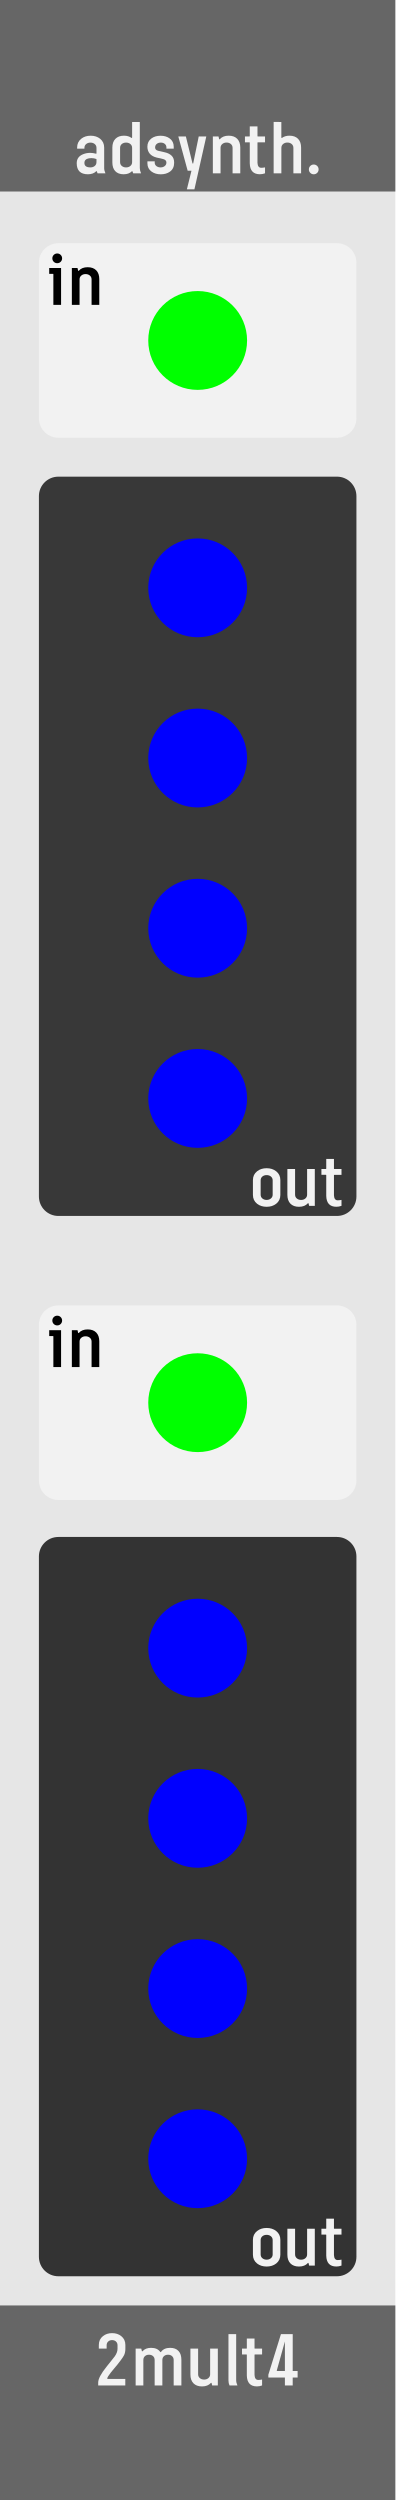
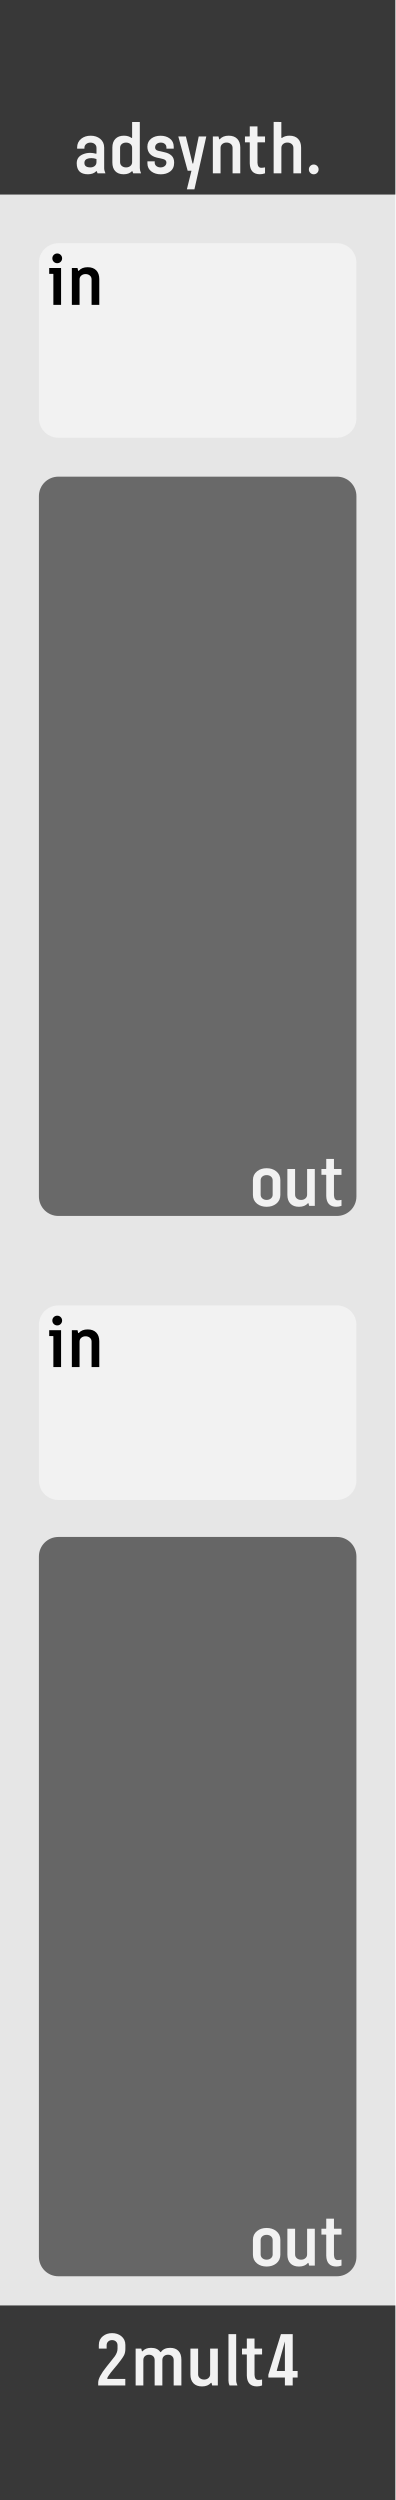
<svg xmlns="http://www.w3.org/2000/svg" width="20.32mm" height="128.5mm" viewBox="0 0 20.32 128.5" version="1.1" id="svg8">
  <defs id="defs2">
    </defs>
  <g id="layer1" transform="translate(0,-168.5)" style="display:inline">
    <rect style="opacity:1;fill:#e6e6e6;stroke-width:0.265" id="rect39" width="20.32" height="128.5" x="-5.5511152e-018" y="168.5" />
    <text xml:space="preserve" style="font-style:normal;font-weight:normal;font-size:4.939px;line-height:1.25;font-family:sans-serif;letter-spacing:0px;word-spacing:0px;fill:#000000;fill-opacity:1;stroke:none;stroke-width:0.265" x="6.147" y="177.263" id="text3713">
      <tspan id="tspan3711" x="6.147" y="181.769" style="stroke-width:0.265" />
    </text>
    <g aria-label="a" style="font-style:normal;font-variant:normal;font-weight:normal;font-stretch:normal;font-size:14.111px;line-height:1.25;font-family:'Opus Special Extra Std';-inkscape-font-specification:'Opus Special Extra Std';letter-spacing:0px;word-spacing:0px;fill:#ffcc00;fill-opacity:1;stroke:none;stroke-width:0.265" id="text3719" />
-     <rect style="opacity:1;fill:#666666;stroke:none;stroke-width:0.265;stroke-miterlimit:4;stroke-dasharray:none;stroke-dashoffset:0;stroke-opacity:1" id="rect3797" width="20.32" height="10" x="2.744981e-016" y="168.344" />
-     <rect style="display:inline;opacity:1;fill:#666666;stroke-width:0.265" id="rect3797-4" width="20.32" height="10" x="0" y="287" />
+     <rect style="opacity:1;fill:#383838;fill-opacity:1;stroke:none;stroke-width:0.265;stroke-miterlimit:4;stroke-dasharray:none;stroke-dashoffset:0;stroke-opacity:1" id="rect3797" width="20.32" height="10" x="2.744981e-016" y="168.5" />
+     <rect style="display:inline;opacity:1;fill:#383838;stroke-width:0.265;fill-opacity:1" id="rect3797-4" width="20.32" height="10" x="0" y="287" />
    <text xml:space="preserve" style="font-style:normal;font-variant:normal;font-weight:normal;font-stretch:normal;font-size:4.939px;line-height:1.25;font-family:'ornaments labels and frames';-inkscape-font-specification:'ornaments labels and frames, Normal';font-variant-ligatures:normal;font-variant-caps:normal;font-variant-numeric:normal;text-align:center;letter-spacing:0px;word-spacing:0px;writing-mode:lr-tb;text-anchor:middle;display:inline;fill:#000000;fill-opacity:1;stroke:none;stroke-width:0.265" x="30.068" y="196.506" id="text3786">
      <tspan id="tspan3784" x="30.068" y="200.964" style="stroke-width:0.265" />
    </text>
-     <rect style="display:inline;opacity:1;fill:#333333;fill-opacity:1;stroke:none;stroke-width:0.265;stroke-miterlimit:4;stroke-dasharray:none;stroke-dashoffset:0;stroke-opacity:0.948" id="rect5407-5" width="16.32" height="38" x="2" y="247.5" rx="1" ry="1" />
+     <rect style="display:inline;opacity:1;fill:#666666;fill-opacity:1;stroke:none;stroke-width:0.265;stroke-miterlimit:4;stroke-dasharray:none;stroke-dashoffset:0;stroke-opacity:0.948" id="rect5407-5" width="16.32" height="38" x="2" y="247.5" rx="1" ry="1" />
    <g transform="matrix(1.813333,0,0,1,-66.62862,77.64139)" aria-label="out" style="font-style:normal;font-variant:normal;font-weight:normal;font-stretch:normal;font-size:3.528px;line-height:1.25;font-family:Steagisler;-inkscape-font-specification:Steagisler;font-variant-ligatures:normal;font-variant-caps:normal;font-variant-numeric:normal;font-feature-settings:normal;text-align:center;letter-spacing:0px;word-spacing:0px;writing-mode:lr-tb;text-anchor:middle;display:inline;fill:#f9f9f9;fill-opacity:1;stroke:none;stroke-width:0.196" id="text4639" />
    <g aria-label="adsynth." style="font-style:normal;font-variant:normal;font-weight:normal;font-stretch:normal;font-size:3.528px;line-height:1.25;font-family:Steagisler;-inkscape-font-specification:Steagisler;font-variant-ligatures:normal;font-variant-caps:normal;font-variant-numeric:normal;font-feature-settings:normal;text-align:start;letter-spacing:0px;word-spacing:0px;writing-mode:lr-tb;text-anchor:start;fill:#f2f2f2;fill-opacity:1;stroke:none;stroke-width:0.265" id="text5305" transform="translate(0.9433238,-6.763589)">
      <path d="M 4.476,184.173 H 4.07 q -0.021,-0.046 -0.034,-0.097 -0.003,-0.012 -0.016,-0.015 -0.003,-0.002 -0.005,-0.002 -0.007,0 -0.014,0.007 -0.15,0.155 -0.422,0.155 Q 3,184.221 3,183.653 q 0,-0.341 0.348,-0.47 0.165,-0.062 0.341,-0.062 0.146,0 0.301,0.043 0.003,0.002 0.005,0.002 0.007,0 0.012,-0.005 0.009,-0.005 0.009,-0.015 v -0.281 q 0,-0.126 -0.095,-0.202 -0.088,-0.069 -0.215,-0.069 -0.127,0 -0.215,0.069 -0.095,0.076 -0.095,0.202 v 0.041 H 3.021 v -0.057 q 0,-0.284 0.21,-0.453 0.195,-0.157 0.486,-0.157 0.291,0 0.486,0.157 0.208,0.169 0.208,0.453 v 1.054 q 0,0.124 0.065,0.27 z m -0.46,-0.72 q 0,-0.014 -0.014,-0.019 -0.121,-0.043 -0.245,-0.043 -0.062,0 -0.126,0.01 -0.236,0.04 -0.236,0.238 0,0.229 0.31,0.229 0.127,0 0.215,-0.069 0.095,-0.076 0.095,-0.2 z" style="text-align:start;text-anchor:start;fill:#f2f2f2;fill-opacity:1;stroke-width:0.265" id="path5311" />
      <path d="M 6.307,184.173 H 5.902 q -0.022,-0.045 -0.034,-0.095 -0.003,-0.01 -0.016,-0.014 -0.003,-0.002 -0.005,-0.002 -0.007,0 -0.014,0.007 -0.152,0.152 -0.422,0.152 -0.282,0 -0.434,-0.164 -0.145,-0.158 -0.145,-0.446 v -0.763 q 0,-0.286 0.155,-0.446 0.157,-0.164 0.441,-0.164 0.234,0 0.386,0.114 0.005,0.005 0.012,0.005 0.003,0 0.009,-0.003 0.012,-0.005 0.012,-0.017 v -0.804 h 0.396 v 2.37 q 0,0.124 0.064,0.27 z m -0.46,-1.309 q 0,-0.126 -0.095,-0.202 -0.086,-0.069 -0.215,-0.069 -0.127,0 -0.215,0.069 -0.093,0.076 -0.093,0.202 v 0.734 q 0,0.124 0.093,0.2 0.088,0.071 0.215,0.071 0.129,0 0.215,-0.071 0.095,-0.076 0.095,-0.2 z" style="text-align:start;text-anchor:start;fill:#f2f2f2;fill-opacity:1;stroke-width:0.265" id="path5313" />
      <path d="m 7.008,183.615 q 0,0.121 0.093,0.189 0.084,0.064 0.208,0.064 0.124,0 0.208,-0.064 0.093,-0.069 0.093,-0.189 0,-0.126 -0.155,-0.172 -0.141,-0.041 -0.334,-0.077 -0.243,-0.059 -0.367,-0.203 -0.122,-0.146 -0.122,-0.36 0,-0.27 0.208,-0.424 0.188,-0.138 0.469,-0.138 0.281,0 0.469,0.138 0.208,0.153 0.208,0.424 v 0.102 H 7.611 v -0.06 q 0,-0.119 -0.088,-0.188 -0.079,-0.064 -0.203,-0.064 -0.122,0 -0.203,0.064 -0.088,0.069 -0.088,0.188 0,0.127 0.155,0.169 0.196,0.052 0.334,0.076 0.226,0.048 0.357,0.174 0.133,0.124 0.133,0.363 0,0.303 -0.215,0.458 -0.191,0.138 -0.472,0.138 -0.281,0 -0.472,-0.138 -0.215,-0.155 -0.215,-0.424 v -0.105 h 0.376 z" style="text-align:start;text-anchor:start;fill:#f2f2f2;fill-opacity:1;stroke-width:0.265" id="path5315" />
      <path d="M 8.898,184.041 H 8.703 l -0.481,-1.762 h 0.389 l 0.338,1.375 q 0.003,0.017 0.019,0.017 0.017,0 0.021,-0.017 l 0.282,-1.375 h 0.389 l -0.61,2.716 H 8.662 Z" style="text-align:start;text-anchor:start;fill:#f2f2f2;fill-opacity:1;stroke-width:0.265" id="path5317" />
      <path d="m 10.319,182.411 q 0.003,0.015 0.022,0.015 0.009,0 0.015,-0.009 0.157,-0.179 0.455,-0.179 0.284,0 0.441,0.162 0.155,0.162 0.155,0.448 v 1.325 h -0.396 v -1.309 q 0,-0.126 -0.093,-0.202 -0.088,-0.071 -0.215,-0.071 -0.129,0 -0.215,0.071 -0.095,0.076 -0.095,0.202 v 1.309 H 9.997 v -1.895 h 0.291 z" style="text-align:start;text-anchor:start;fill:#f2f2f2;fill-opacity:1;stroke-width:0.265" id="path5319" />
      <path d="m 11.647,182.278 h 0.227 q 0.021,0 0.021,-0.021 v -0.496 h 0.396 v 0.496 q 0,0.021 0.021,0.021 h 0.367 v 0.301 h -0.367 q -0.021,0 -0.021,0.021 v 1.03 q 0.012,0.258 0.193,0.258 0.086,0 0.195,-0.021 v 0.305 q -0.133,0.048 -0.267,0.048 -0.503,-0.002 -0.517,-0.558 v -1.063 q 0,-0.021 -0.021,-0.021 h -0.227 z" style="text-align:start;text-anchor:start;fill:#f2f2f2;fill-opacity:1;stroke-width:0.265" id="path5321" />
      <path d="m 13.518,181.533 v 0.804 q 0,0.012 0.012,0.017 0.005,0.003 0.009,0.003 0.007,0 0.012,-0.005 0.152,-0.114 0.386,-0.114 0.284,0 0.441,0.162 0.155,0.162 0.155,0.448 v 1.325 h -0.396 v -1.309 q 0,-0.126 -0.093,-0.202 -0.088,-0.071 -0.215,-0.071 -0.129,0 -0.215,0.071 -0.095,0.076 -0.095,0.202 v 1.309 H 13.122 v -2.641 z" style="text-align:start;text-anchor:start;fill:#f2f2f2;fill-opacity:1;stroke-width:0.265" id="path5323" />
      <path d="m 15.182,183.72 q 0.105,0 0.179,0.074 0.072,0.074 0.072,0.177 0,0.103 -0.072,0.177 -0.074,0.074 -0.179,0.074 -0.103,0 -0.177,-0.074 -0.072,-0.074 -0.072,-0.177 0,-0.103 0.072,-0.177 0.074,-0.074 0.177,-0.074 z" style="text-align:start;text-anchor:start;fill:#f2f2f2;fill-opacity:1;stroke-width:0.265" id="path5325" />
    </g>
    <rect style="display:inline;opacity:0.98;fill:#f2f2f2;fill-opacity:1;stroke:none;stroke-width:0.265;stroke-miterlimit:4;stroke-dasharray:none;stroke-dashoffset:0;stroke-opacity:0.948" id="rect5407" width="16.32" height="10" x="2" y="181" rx="1" ry="1" />
    <g transform="translate(-4.15283,-22.83016)" aria-label="in" style="font-style:normal;font-variant:normal;font-weight:normal;font-stretch:normal;font-size:3.528px;line-height:1.25;font-family:Steagisler;-inkscape-font-specification:Steagisler;font-variant-ligatures:normal;font-variant-caps:normal;font-variant-numeric:normal;font-feature-settings:normal;text-align:center;letter-spacing:0px;word-spacing:0px;writing-mode:lr-tb;text-anchor:middle;display:inline;fill:#000000;fill-opacity:1;stroke:none;stroke-width:0.265" id="text4627">
      <path d="m 7.094,204.359 q 0.105,0 0.177,0.072 0.074,0.074 0.074,0.177 0,0.105 -0.074,0.179 -0.072,0.072 -0.177,0.072 -0.103,0 -0.177,-0.072 -0.074,-0.074 -0.074,-0.179 0,-0.103 0.074,-0.177 0.074,-0.072 0.177,-0.072 z M 7.292,207 H 6.896 v -1.573 q 0,-0.021 -0.021,-0.021 H 6.682 v -0.301 h 0.61 z" style="stroke-width:0.265" id="path4755" />
      <path d="m 8.167,205.238 q 0.003,0.015 0.022,0.015 0.009,0 0.016,-0.009 0.157,-0.179 0.455,-0.179 0.284,0 0.441,0.162 0.155,0.162 0.155,0.448 V 207 h -0.396 v -1.309 q 0,-0.126 -0.093,-0.202 -0.088,-0.071 -0.215,-0.071 -0.129,0 -0.215,0.071 -0.095,0.076 -0.095,0.202 V 207 h -0.396 v -1.895 h 0.291 z" style="stroke-width:0.265" id="path4757" />
    </g>
    <g aria-label="out" style="font-style:normal;font-variant:normal;font-weight:normal;font-stretch:normal;font-size:3.528px;line-height:1.25;font-family:Steagisler;-inkscape-font-specification:Steagisler;font-variant-ligatures:normal;font-variant-caps:normal;font-variant-numeric:normal;font-feature-settings:normal;text-align:center;letter-spacing:0px;word-spacing:0px;writing-mode:lr-tb;text-anchor:middle;fill:#f2f2f2;fill-opacity:1;stroke:none;stroke-width:0.265" id="text4774" transform="translate(0.010145,-0.07405)">
      <path d="m 12.99,283.701 q 0,-0.284 0.215,-0.453 0.198,-0.157 0.489,-0.157 0.293,0 0.491,0.157 0.215,0.169 0.215,0.453 v 0.763 q 0,0.284 -0.215,0.455 -0.198,0.155 -0.491,0.155 -0.291,0 -0.489,-0.155 -0.215,-0.171 -0.215,-0.455 z m 1.015,0.015 q 0,-0.126 -0.095,-0.202 -0.088,-0.069 -0.215,-0.069 -0.127,0 -0.215,0.069 -0.093,0.076 -0.093,0.202 v 0.734 q 0,0.124 0.093,0.2 0.088,0.071 0.215,0.071 0.127,0 0.215,-0.071 0.095,-0.076 0.095,-0.2 z" style="fill:#f2f2f2;stroke-width:0.265" id="path4803" />
      <path d="m 15.849,284.902 q -0.003,-0.012 -0.015,-0.014 -0.003,-0.002 -0.007,-0.002 -0.007,0 -0.012,0.007 -0.158,0.181 -0.458,0.181 -0.284,0 -0.441,-0.162 -0.155,-0.162 -0.155,-0.448 v -1.333 h 0.396 v 1.318 q 0,0.126 0.093,0.202 0.088,0.071 0.215,0.071 0.129,0 0.215,-0.071 0.095,-0.076 0.095,-0.202 v -1.318 h 0.396 v 1.895 H 15.88 Z" style="fill:#f2f2f2;stroke-width:0.265" id="path4805" />
      <path d="m 16.511,283.131 h 0.227 q 0.021,0 0.021,-0.021 v -0.496 h 0.396 v 0.496 q 0,0.021 0.021,0.021 h 0.367 v 0.301 h -0.367 q -0.021,0 -0.021,0.021 v 1.03 q 0.012,0.258 0.193,0.258 0.086,0 0.195,-0.021 v 0.305 q -0.133,0.048 -0.267,0.048 -0.503,-0.002 -0.517,-0.558 v -1.063 q 0,-0.021 -0.021,-0.021 h -0.227 z" style="fill:#f2f2f2;stroke-width:0.265" id="path4807" />
    </g>
    <rect style="display:inline;opacity:0.98;fill:#f2f2f2;fill-opacity:1;stroke:none;stroke-width:0.265;stroke-miterlimit:4;stroke-dasharray:none;stroke-dashoffset:0;stroke-opacity:0.948" id="rect5407-6" width="16.32" height="10" x="2" y="235.598" rx="1" ry="1" />
    <g transform="translate(-4.152831,31.76746)" aria-label="in" style="font-style:normal;font-variant:normal;font-weight:normal;font-stretch:normal;font-size:3.528px;line-height:1.25;font-family:Steagisler;-inkscape-font-specification:Steagisler;font-variant-ligatures:normal;font-variant-caps:normal;font-variant-numeric:normal;font-feature-settings:normal;text-align:center;letter-spacing:0px;word-spacing:0px;writing-mode:lr-tb;text-anchor:middle;display:inline;fill:#000000;fill-opacity:1;stroke:none;stroke-width:0.265" id="text4627-8">
      <path d="m 7.094,204.359 q 0.105,0 0.177,0.072 0.074,0.074 0.074,0.177 0,0.105 -0.074,0.179 -0.072,0.072 -0.177,0.072 -0.103,0 -0.177,-0.072 -0.074,-0.074 -0.074,-0.179 0,-0.103 0.074,-0.177 0.074,-0.072 0.177,-0.072 z M 7.292,207 H 6.896 v -1.573 q 0,-0.021 -0.021,-0.021 H 6.682 v -0.301 h 0.61 z" style="stroke-width:0.265" id="path4755-4" />
      <path d="m 8.167,205.238 q 0.003,0.015 0.022,0.015 0.009,0 0.016,-0.009 0.157,-0.179 0.455,-0.179 0.284,0 0.441,0.162 0.155,0.162 0.155,0.448 V 207 h -0.396 v -1.309 q 0,-0.126 -0.093,-0.202 -0.088,-0.071 -0.215,-0.071 -0.129,0 -0.215,0.071 -0.095,0.076 -0.095,0.202 V 207 h -0.396 v -1.895 h 0.291 z" style="stroke-width:0.265" id="path4757-2" />
    </g>
    <g aria-label="2mult4" style="font-style:normal;font-variant:normal;font-weight:normal;font-stretch:normal;font-size:3.528px;line-height:1.25;font-family:Steagisler;-inkscape-font-specification:Steagisler;font-variant-ligatures:normal;font-variant-caps:normal;font-variant-numeric:normal;font-feature-settings:normal;text-align:center;letter-spacing:0px;word-spacing:0px;writing-mode:lr-tb;text-anchor:middle;fill:#000000;fill-opacity:1;stroke:none;stroke-width:0.265" id="text4868">
      <path d="m 5.08,289.031 q 0,-0.288 0.214,-0.456 0.191,-0.152 0.467,-0.152 0.277,0 0.469,0.152 0.214,0.169 0.214,0.456 v 0.196 q 0,0.186 -0.064,0.324 -0.041,0.088 -0.183,0.279 -0.067,0.093 -0.164,0.212 -0.045,0.055 -0.177,0.212 -0.11,0.133 -0.174,0.214 -0.169,0.214 -0.169,0.289 0,0.021 0.021,0.021 h 0.906 v 0.336 H 5.047 v -0.148 q 0,-0.286 0.429,-0.816 0.389,-0.481 0.425,-0.536 0.14,-0.202 0.14,-0.388 v -0.179 q 0,-0.126 -0.088,-0.2 -0.079,-0.066 -0.193,-0.066 -0.112,0 -0.191,0.066 -0.088,0.074 -0.088,0.2 v 0.172 H 5.08 Z" style="fill:#f2f2f2;stroke-width:0.265" id="path4942" />
      <path d="m 7.292,289.345 q 0.003,0.015 0.021,0.015 0.007,0 0.014,-0.007 0.152,-0.174 0.441,-0.174 0.324,0 0.472,0.214 0.007,0.009 0.017,0.009 0.01,0 0.017,-0.009 0.148,-0.214 0.472,-0.214 0.282,0 0.432,0.164 0.145,0.158 0.145,0.446 v 1.325 H 8.927 v -1.309 q 0,-0.126 -0.084,-0.2 -0.079,-0.072 -0.207,-0.072 -0.126,0 -0.207,0.072 -0.084,0.074 -0.084,0.2 v 1.309 h -0.396 v -1.309 q 0,-0.126 -0.083,-0.2 -0.081,-0.072 -0.208,-0.072 -0.126,0 -0.207,0.072 -0.083,0.074 -0.083,0.2 v 1.309 h -0.396 v -1.895 h 0.289 z" style="fill:#f2f2f2;stroke-width:0.265" id="path4944" />
      <path d="m 10.875,290.99 q -0.003,-0.012 -0.015,-0.014 -0.003,-0.002 -0.007,-0.002 -0.007,0 -0.012,0.007 -0.158,0.181 -0.458,0.181 -0.284,0 -0.441,-0.162 -0.155,-0.162 -0.155,-0.448 v -1.333 h 0.396 v 1.318 q 0,0.126 0.093,0.202 0.088,0.071 0.215,0.071 0.129,0 0.215,-0.071 0.095,-0.076 0.095,-0.202 v -1.318 h 0.396 v 1.895 h -0.291 z" style="fill:#f2f2f2;stroke-width:0.265" id="path4946" />
      <path d="m 12.205,291.114 h -0.407 q -0.055,-0.115 -0.055,-0.257 v -2.384 h 0.396 v 2.37 q 0,0.124 0.065,0.27 z" style="fill:#f2f2f2;stroke-width:0.265" id="path4948" />
      <path d="m 12.439,289.219 h 0.227 q 0.021,0 0.021,-0.021 v -0.496 h 0.396 v 0.496 q 0,0.021 0.021,0.021 h 0.367 v 0.301 h -0.367 q -0.021,0 -0.021,0.021 v 1.03 q 0.012,0.258 0.193,0.258 0.086,0 0.195,-0.021 v 0.305 q -0.133,0.048 -0.267,0.048 -0.503,-0.002 -0.517,-0.558 v -1.063 q 0,-0.021 -0.021,-0.021 h -0.227 z" style="fill:#f2f2f2;stroke-width:0.265" id="path4950" />
      <path d="m 15.045,290.368 h 0.253 v 0.338 h -0.253 v 0.408 h -0.401 v -0.408 h -0.851 v -0.145 l 0.648,-2.088 h 0.605 z m -0.401,0 v -1.519 l -0.417,1.493 q -0.002,0.003 -0.002,0.007 0,0.007 0.005,0.012 0.007,0.007 0.015,0.007 z" style="fill:#f2f2f2;stroke-width:0.265" id="path4952" />
    </g>
-     <rect style="opacity:0.97;fill:#333333;fill-opacity:1;stroke:none;stroke-width:0.4;stroke-linecap:butt;stroke-miterlimit:4;stroke-dasharray:none;stroke-dashoffset:0;stroke-opacity:1;paint-order:normal" id="rect4876" width="16.32" height="38" x="2" y="193" rx="1" ry="1" />
+     <rect style="opacity:0.97;fill:#666666;fill-opacity:1;stroke:none;stroke-width:0.4;stroke-linecap:butt;stroke-miterlimit:4;stroke-dasharray:none;stroke-dashoffset:0;stroke-opacity:1;paint-order:normal" id="rect4876" width="16.32" height="38" x="2" y="193" rx="1" ry="1" />
    <g transform="translate(0.010145,-54.54488)" aria-label="out" style="font-style:normal;font-variant:normal;font-weight:normal;font-stretch:normal;font-size:3.528px;line-height:1.25;font-family:Steagisler;-inkscape-font-specification:Steagisler;font-variant-ligatures:normal;font-variant-caps:normal;font-variant-numeric:normal;font-feature-settings:normal;text-align:center;letter-spacing:0px;word-spacing:0px;writing-mode:lr-tb;text-anchor:middle;display:inline;fill:#f2f2f2;fill-opacity:1;stroke:none;stroke-width:0.265" id="text4774-8">
      <path d="m 12.99,283.701 q 0,-0.284 0.215,-0.453 0.198,-0.157 0.489,-0.157 0.293,0 0.491,0.157 0.215,0.169 0.215,0.453 v 0.763 q 0,0.284 -0.215,0.455 -0.198,0.155 -0.491,0.155 -0.291,0 -0.489,-0.155 -0.215,-0.171 -0.215,-0.455 z m 1.015,0.015 q 0,-0.126 -0.095,-0.202 -0.088,-0.069 -0.215,-0.069 -0.127,0 -0.215,0.069 -0.093,0.076 -0.093,0.202 v 0.734 q 0,0.124 0.093,0.2 0.088,0.071 0.215,0.071 0.127,0 0.215,-0.071 0.095,-0.076 0.095,-0.2 z" style="fill:#f2f2f2;stroke-width:0.265" id="path4803-9" />
      <path d="m 15.849,284.902 q -0.003,-0.012 -0.015,-0.014 -0.003,-0.002 -0.007,-0.002 -0.007,0 -0.012,0.007 -0.158,0.181 -0.458,0.181 -0.284,0 -0.441,-0.162 -0.155,-0.162 -0.155,-0.448 v -1.333 h 0.396 v 1.318 q 0,0.126 0.093,0.202 0.088,0.071 0.215,0.071 0.129,0 0.215,-0.071 0.095,-0.076 0.095,-0.202 v -1.318 h 0.396 v 1.895 H 15.88 Z" style="fill:#f2f2f2;stroke-width:0.265" id="path4805-1" />
      <path d="m 16.511,283.131 h 0.227 q 0.021,0 0.021,-0.021 v -0.496 h 0.396 v 0.496 q 0,0.021 0.021,0.021 h 0.367 v 0.301 h -0.367 q -0.021,0 -0.021,0.021 v 1.03 q 0.012,0.258 0.193,0.258 0.086,0 0.195,-0.021 v 0.305 q -0.133,0.048 -0.267,0.048 -0.503,-0.002 -0.517,-0.558 v -1.063 q 0,-0.021 -0.021,-0.021 h -0.227 z" style="fill:#f2f2f2;stroke-width:0.265" id="path4807-8" />
    </g>
  </g>
-   <g id="layer2" style="display:inline">
+   <g id="layer2" style="display:none">
    <circle style="display:inline;opacity:1;fill:#00ff00;fill-opacity:1;stroke:none;stroke-width:0.4;stroke-linecap:butt;stroke-miterlimit:4;stroke-dasharray:none;stroke-dashoffset:0;stroke-opacity:1;paint-order:normal" id="path4623" cx="10.16" cy="17.5" r="2.54" />
    <circle style="display:inline;opacity:1;fill:#0000ff;fill-opacity:1;stroke:none;stroke-width:0.4;stroke-linecap:butt;stroke-miterlimit:4;stroke-dasharray:none;stroke-dashoffset:0;stroke-opacity:1;paint-order:normal" id="path4623-8" cx="10.16" cy="30.215" r="2.54" />
    <circle style="display:inline;opacity:1;fill:#0000ff;fill-opacity:1;stroke:none;stroke-width:0.4;stroke-linecap:butt;stroke-miterlimit:4;stroke-dasharray:none;stroke-dashoffset:0;stroke-opacity:1;paint-order:normal" id="path4623-8-1" cx="10.16" cy="47.712" r="2.54" />
    <circle style="display:inline;opacity:1;fill:#0000ff;fill-opacity:1;stroke:none;stroke-width:0.4;stroke-linecap:butt;stroke-miterlimit:4;stroke-dasharray:none;stroke-dashoffset:0;stroke-opacity:1;paint-order:normal" id="path4623-8-1-2" cx="10.16" cy="56.46" r="2.54" />
    <circle style="display:inline;opacity:1;fill:#00ff00;fill-opacity:1;stroke:none;stroke-width:0.4;stroke-linecap:butt;stroke-miterlimit:4;stroke-dasharray:none;stroke-dashoffset:0;stroke-opacity:1;paint-order:normal" id="path4623-8-1-2-6-3" cx="10.16" cy="72.098" r="2.54" />
    <circle style="display:inline;opacity:1;fill:#0000ff;fill-opacity:1;stroke:none;stroke-width:0.4;stroke-linecap:butt;stroke-miterlimit:4;stroke-dasharray:none;stroke-dashoffset:0;stroke-opacity:1;paint-order:normal" id="path4623-8-1-2-6-3-9" cx="10.16" cy="84.715" r="2.54" />
    <circle style="display:inline;opacity:1;fill:#0000ff;fill-opacity:1;stroke:none;stroke-width:0.4;stroke-linecap:butt;stroke-miterlimit:4;stroke-dasharray:none;stroke-dashoffset:0;stroke-opacity:1;paint-order:normal" id="path4623-8-1-2-6-3-9-4" cx="10.16" cy="110.96" r="2.54" />
    <circle style="display:inline;opacity:1;fill:#0000ff;fill-opacity:1;stroke:none;stroke-width:0.4;stroke-linecap:butt;stroke-miterlimit:4;stroke-dasharray:none;stroke-dashoffset:0;stroke-opacity:1;paint-order:normal" id="path4623-8-1-2-6-3-9-3" cx="10.16" cy="102.212" r="2.54" />
    <circle style="display:inline;opacity:1;fill:#0000ff;fill-opacity:1;stroke:none;stroke-width:0.4;stroke-linecap:butt;stroke-miterlimit:4;stroke-dasharray:none;stroke-dashoffset:0;stroke-opacity:1;paint-order:normal" id="path4623-8-1-9" cx="10.16" cy="38.963" r="2.54" />
    <circle style="display:inline;opacity:1;fill:#0000ff;fill-opacity:1;stroke:none;stroke-width:0.4;stroke-linecap:butt;stroke-miterlimit:4;stroke-dasharray:none;stroke-dashoffset:0;stroke-opacity:1;paint-order:normal" id="path4623-8-1-7" cx="10.16" cy="93.463" r="2.54" />
  </g>
</svg>
